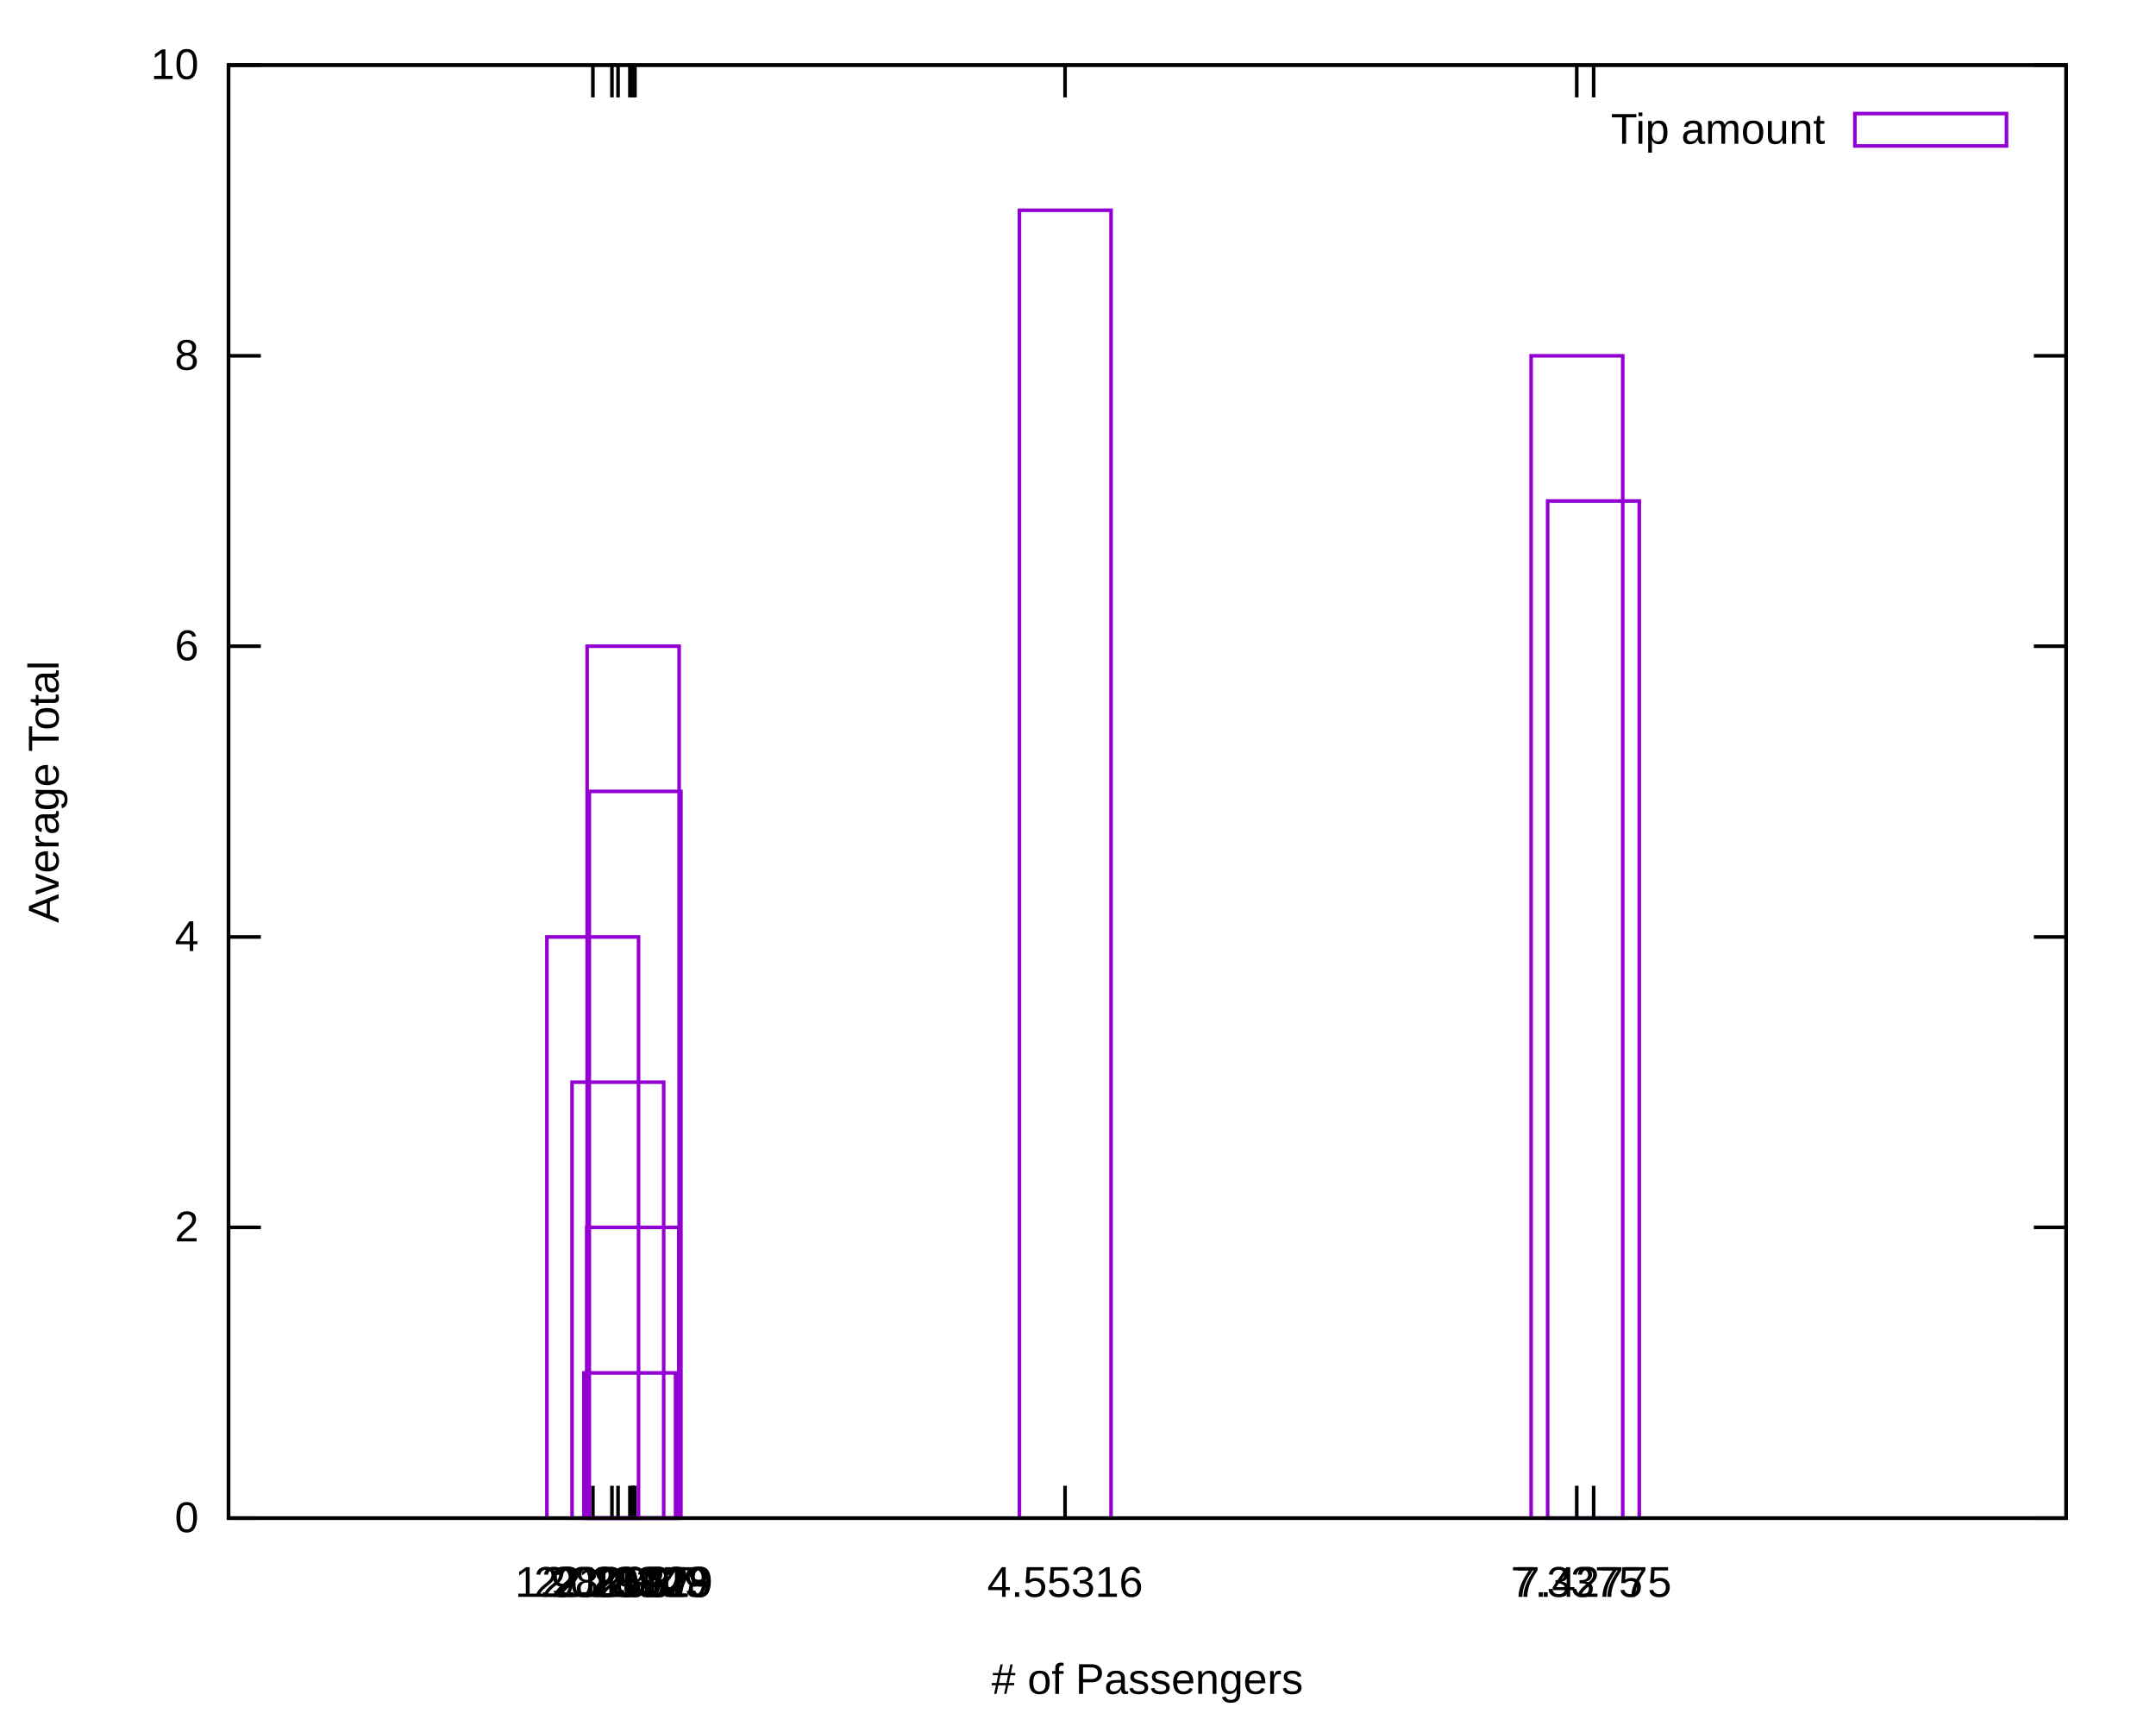
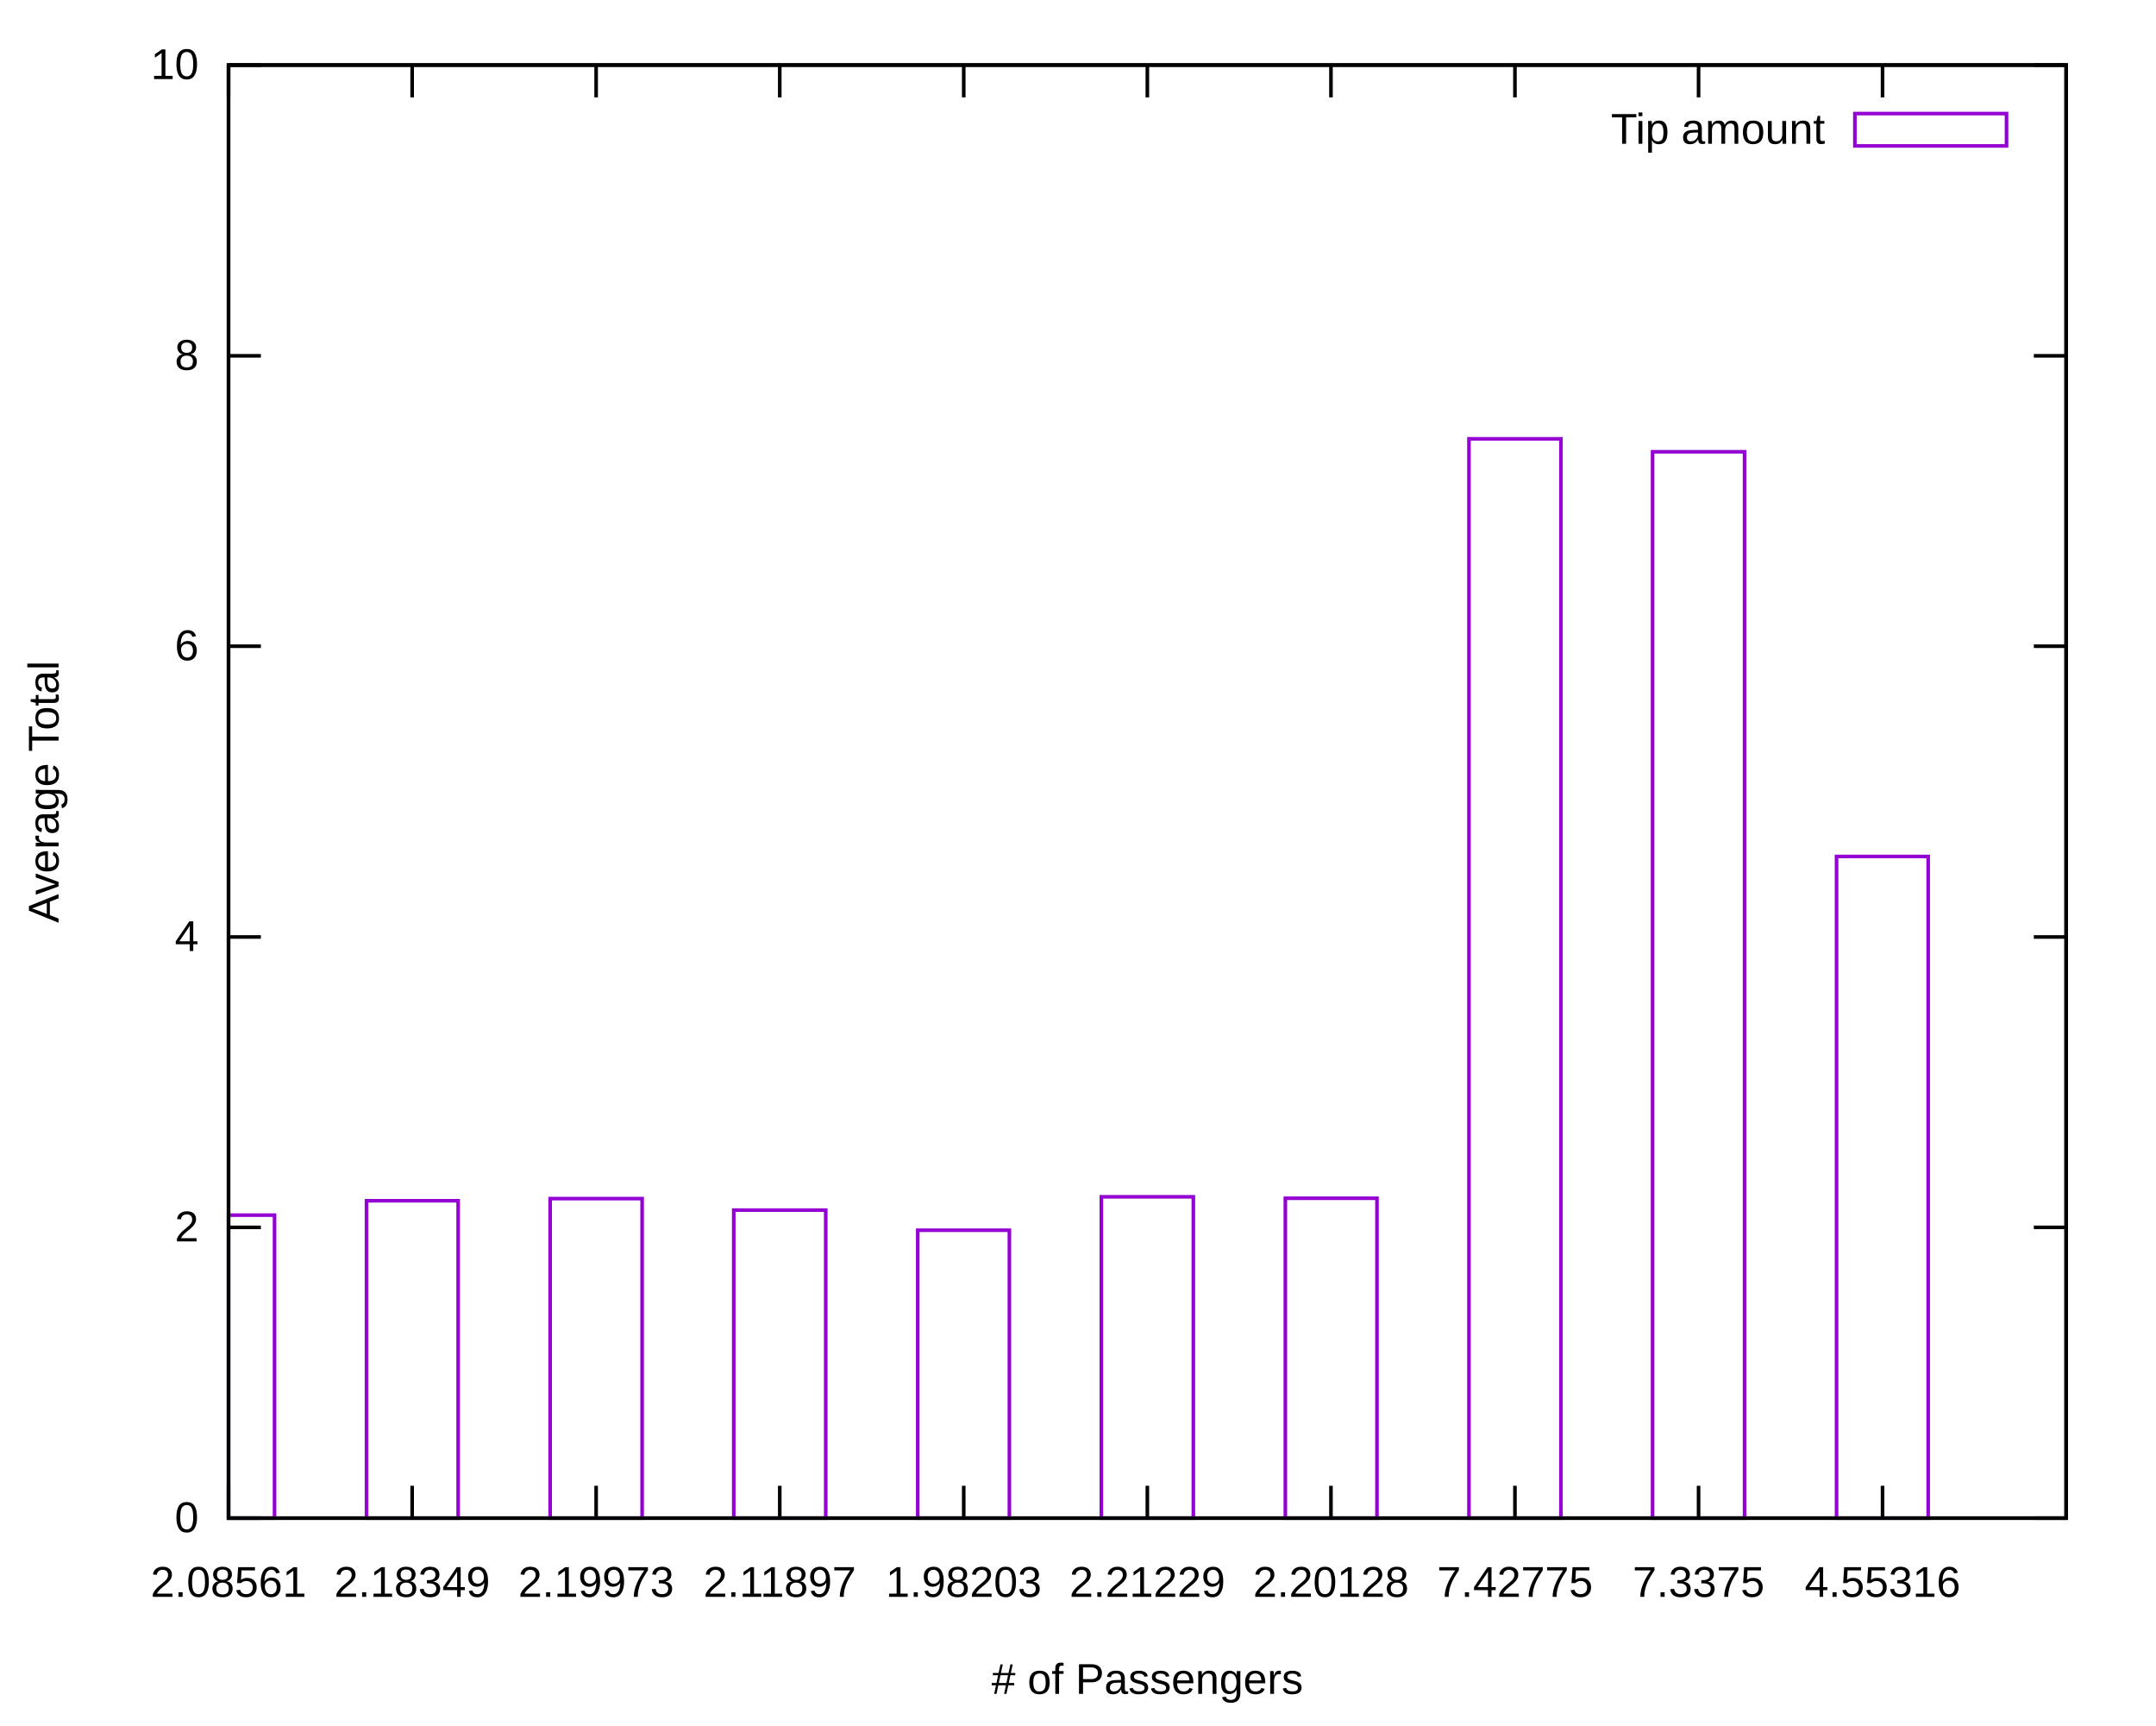
<svg xmlns="http://www.w3.org/2000/svg" xmlns:xlink="http://www.w3.org/1999/xlink" width="600" height="480" viewBox="0 0 600 480">
  <g id="gnuplot_canvas">
    <rect x="0" y="0" width="600" height="480" fill="none" />
    <defs>
      <circle id="gpDot" r="0.5" stroke-width="0.5" stroke="currentColor" />
      <path id="gpPt0" stroke-width="0.222" stroke="currentColor" d="M-1,0 h2 M0,-1 v2" />
      <path id="gpPt1" stroke-width="0.222" stroke="currentColor" d="M-1,-1 L1,1 M1,-1 L-1,1" />
      <path id="gpPt2" stroke-width="0.222" stroke="currentColor" d="M-1,0 L1,0 M0,-1 L0,1 M-1,-1 L1,1 M-1,1 L1,-1" />
      <rect id="gpPt3" stroke-width="0.222" stroke="currentColor" x="-1" y="-1" width="2" height="2" />
      <rect id="gpPt4" stroke-width="0.222" stroke="currentColor" fill="currentColor" x="-1" y="-1" width="2" height="2" />
      <circle id="gpPt5" stroke-width="0.222" stroke="currentColor" cx="0" cy="0" r="1" />
      <use xlink:href="#gpPt5" id="gpPt6" fill="currentColor" stroke="none" />
      <path id="gpPt7" stroke-width="0.222" stroke="currentColor" d="M0,-1.33 L-1.33,0.67 L1.33,0.67 z" />
      <use xlink:href="#gpPt7" id="gpPt8" fill="currentColor" stroke="none" />
      <use xlink:href="#gpPt7" id="gpPt9" stroke="currentColor" transform="rotate(180)" />
      <use xlink:href="#gpPt9" id="gpPt10" fill="currentColor" stroke="none" />
      <use xlink:href="#gpPt3" id="gpPt11" stroke="currentColor" transform="rotate(45)" />
      <use xlink:href="#gpPt11" id="gpPt12" fill="currentColor" stroke="none" />
      <path id="gpPt13" stroke-width="0.222" stroke="currentColor" d="M0,1.330 L1.265,0.411 L0.782,-1.067 L-0.782,-1.076 L-1.265,0.411 z" />
      <use xlink:href="#gpPt13" id="gpPt14" fill="currentColor" stroke="none" />
      <filter id="textbox" filterUnits="objectBoundingBox" x="0" y="0" height="1" width="1">
        <feFlood flood-color="white" flood-opacity="1" result="bgnd" />
        <feComposite in="SourceGraphic" in2="bgnd" operator="atop" />
      </filter>
      <filter id="greybox" filterUnits="objectBoundingBox" x="0" y="0" height="1" width="1">
        <feFlood flood-color="lightgrey" flood-opacity="1" result="grey" />
        <feComposite in="SourceGraphic" in2="grey" operator="atop" />
      </filter>
    </defs>
    <g fill="none" color="white" stroke="currentColor" stroke-width="1.00" stroke-linecap="butt" stroke-linejoin="miter">
</g>
    <g fill="none" color="black" stroke="currentColor" stroke-width="1.00" stroke-linecap="butt" stroke-linejoin="miter">
      <path stroke="black" d="M63.6,422.4 L72.6,422.4 M575.0,422.4 L566.0,422.4  " />
      <g transform="translate(55.3,426.3)" stroke="none" fill="black" font-family="Arial" font-size="12.00" text-anchor="end">
        <text>
          <tspan font-family="Arial"> 0</tspan>
        </text>
      </g>
    </g>
    <g fill="none" color="black" stroke="currentColor" stroke-width="1.00" stroke-linecap="butt" stroke-linejoin="miter">
      <path stroke="black" d="M63.6,341.5 L72.6,341.5 M575.0,341.5 L566.0,341.5  " />
      <g transform="translate(55.3,345.4)" stroke="none" fill="black" font-family="Arial" font-size="12.00" text-anchor="end">
        <text>
          <tspan font-family="Arial"> 2</tspan>
        </text>
      </g>
    </g>
    <g fill="none" color="black" stroke="currentColor" stroke-width="1.00" stroke-linecap="butt" stroke-linejoin="miter">
      <path stroke="black" d="M63.6,260.7 L72.6,260.7 M575.0,260.7 L566.0,260.7  " />
      <g transform="translate(55.3,264.6)" stroke="none" fill="black" font-family="Arial" font-size="12.00" text-anchor="end">
        <text>
          <tspan font-family="Arial"> 4</tspan>
        </text>
      </g>
    </g>
    <g fill="none" color="black" stroke="currentColor" stroke-width="1.00" stroke-linecap="butt" stroke-linejoin="miter">
      <path stroke="black" d="M63.6,179.8 L72.6,179.8 M575.0,179.8 L566.0,179.8  " />
      <g transform="translate(55.3,183.7)" stroke="none" fill="black" font-family="Arial" font-size="12.00" text-anchor="end">
        <text>
          <tspan font-family="Arial"> 6</tspan>
        </text>
      </g>
    </g>
    <g fill="none" color="black" stroke="currentColor" stroke-width="1.00" stroke-linecap="butt" stroke-linejoin="miter">
      <path stroke="black" d="M63.6,99.0 L72.6,99.0 M575.0,99.0 L566.0,99.0  " />
      <g transform="translate(55.3,102.9)" stroke="none" fill="black" font-family="Arial" font-size="12.00" text-anchor="end">
        <text>
          <tspan font-family="Arial"> 8</tspan>
        </text>
      </g>
    </g>
    <g fill="none" color="black" stroke="currentColor" stroke-width="1.00" stroke-linecap="butt" stroke-linejoin="miter">
      <path stroke="black" d="M63.6,18.1 L72.6,18.1 M575.0,18.1 L566.0,18.1  " />
      <g transform="translate(55.3,22.0)" stroke="none" fill="black" font-family="Arial" font-size="12.00" text-anchor="end">
        <text>
          <tspan font-family="Arial"> 10</tspan>
        </text>
      </g>
    </g>
    <g fill="none" color="black" stroke="currentColor" stroke-width="1.00" stroke-linecap="butt" stroke-linejoin="miter">
-       <path stroke="black" d="M165.0,422.4 L165.0,413.4 M165.0,18.1 L165.0,27.1  " />
-       <g transform="translate(165.0,444.3)" stroke="none" fill="black" font-family="Arial" font-size="12.00" text-anchor="middle">
+       <path stroke="black" d="M63.6,422.4 L63.6,413.4 M63.6,18.1 L63.6,27.1  " />
+       <g transform="translate(63.6,444.3)" stroke="none" fill="black" font-family="Arial" font-size="12.00" text-anchor="middle">
+         <text>
+           <tspan font-family="Arial">2.08561</tspan>
+         </text>
+       </g>
+     </g>
+     <g fill="none" color="black" stroke="currentColor" stroke-width="1.00" stroke-linecap="butt" stroke-linejoin="miter">
+       <path stroke="black" d="M114.7,422.4 L114.7,413.4 M114.7,18.1 L114.7,27.1  " />
+       <g transform="translate(114.7,444.3)" stroke="none" fill="black" font-family="Arial" font-size="12.00" text-anchor="middle">
+         <text>
+           <tspan font-family="Arial">2.18349</tspan>
+         </text>
+       </g>
+     </g>
+     <g fill="none" color="black" stroke="currentColor" stroke-width="1.00" stroke-linecap="butt" stroke-linejoin="miter">
+       <path stroke="black" d="M165.9,422.4 L165.9,413.4 M165.9,18.1 L165.9,27.1  " />
+       <g transform="translate(165.9,444.3)" stroke="none" fill="black" font-family="Arial" font-size="12.00" text-anchor="middle">
+         <text>
+           <tspan font-family="Arial">2.19973</tspan>
+         </text>
+       </g>
+     </g>
+     <g fill="none" color="black" stroke="currentColor" stroke-width="1.00" stroke-linecap="butt" stroke-linejoin="miter">
+       <path stroke="black" d="M217.0,422.4 L217.0,413.4 M217.0,18.1 L217.0,27.1  " />
+       <g transform="translate(217.0,444.3)" stroke="none" fill="black" font-family="Arial" font-size="12.00" text-anchor="middle">
+         <text>
+           <tspan font-family="Arial">2.11897</tspan>
+         </text>
+       </g>
+     </g>
+     <g fill="none" color="black" stroke="currentColor" stroke-width="1.00" stroke-linecap="butt" stroke-linejoin="miter">
+       <path stroke="black" d="M268.2,422.4 L268.2,413.4 M268.2,18.1 L268.2,27.1  " />
+       <g transform="translate(268.2,444.3)" stroke="none" fill="black" font-family="Arial" font-size="12.00" text-anchor="middle">
        <text>
          <tspan font-family="Arial">1.98203</tspan>
        </text>
      </g>
    </g>
    <g fill="none" color="black" stroke="currentColor" stroke-width="1.00" stroke-linecap="butt" stroke-linejoin="miter">
-       <path stroke="black" d="M170.3,422.4 L170.3,413.4 M170.3,18.1 L170.3,27.1  " />
-       <g transform="translate(170.3,444.3)" stroke="none" fill="black" font-family="Arial" font-size="12.00" text-anchor="middle">
-         <text>
-           <tspan font-family="Arial">2.08561</tspan>
-         </text>
-       </g>
-     </g>
-     <g fill="none" color="black" stroke="currentColor" stroke-width="1.00" stroke-linecap="butt" stroke-linejoin="miter">
-       <path stroke="black" d="M172.0,422.4 L172.0,413.4 M172.0,18.1 L172.0,27.1  " />
-       <g transform="translate(172.0,444.3)" stroke="none" fill="black" font-family="Arial" font-size="12.00" text-anchor="middle">
-         <text>
-           <tspan font-family="Arial">2.11897</tspan>
-         </text>
-       </g>
-     </g>
-     <g fill="none" color="black" stroke="currentColor" stroke-width="1.00" stroke-linecap="butt" stroke-linejoin="miter">
-       <path stroke="black" d="M175.3,422.4 L175.3,413.4 M175.3,18.1 L175.3,27.1  " />
-       <g transform="translate(175.3,444.3)" stroke="none" fill="black" font-family="Arial" font-size="12.00" text-anchor="middle">
-         <text>
-           <tspan font-family="Arial">2.18349</tspan>
-         </text>
-       </g>
-     </g>
-     <g fill="none" color="black" stroke="currentColor" stroke-width="1.00" stroke-linecap="butt" stroke-linejoin="miter">
-       <path stroke="black" d="M176.1,422.4 L176.1,413.4 M176.1,18.1 L176.1,27.1  " />
-       <g transform="translate(176.1,444.3)" stroke="none" fill="black" font-family="Arial" font-size="12.00" text-anchor="middle">
-         <text>
-           <tspan font-family="Arial">2.19973</tspan>
-         </text>
-       </g>
-     </g>
-     <g fill="none" color="black" stroke="currentColor" stroke-width="1.00" stroke-linecap="butt" stroke-linejoin="miter">
-       <path stroke="black" d="M176.2,422.4 L176.2,413.4 M176.2,18.1 L176.2,27.1  " />
-       <g transform="translate(176.2,444.3)" stroke="none" fill="black" font-family="Arial" font-size="12.00" text-anchor="middle">
+       <path stroke="black" d="M319.3,422.4 L319.3,413.4 M319.3,18.1 L319.3,27.1  " />
+       <g transform="translate(319.3,444.3)" stroke="none" fill="black" font-family="Arial" font-size="12.00" text-anchor="middle">
+         <text>
+           <tspan font-family="Arial">2.21229</tspan>
+         </text>
+       </g>
+     </g>
+     <g fill="none" color="black" stroke="currentColor" stroke-width="1.00" stroke-linecap="butt" stroke-linejoin="miter">
+       <path stroke="black" d="M370.4,422.4 L370.4,413.4 M370.4,18.1 L370.4,27.1  " />
+       <g transform="translate(370.4,444.3)" stroke="none" fill="black" font-family="Arial" font-size="12.00" text-anchor="middle">
        <text>
          <tspan font-family="Arial">2.20128</tspan>
        </text>
      </g>
    </g>
    <g fill="none" color="black" stroke="currentColor" stroke-width="1.00" stroke-linecap="butt" stroke-linejoin="miter">
-       <path stroke="black" d="M176.7,422.4 L176.7,413.4 M176.7,18.1 L176.7,27.1  " />
-       <g transform="translate(176.7,444.3)" stroke="none" fill="black" font-family="Arial" font-size="12.00" text-anchor="middle">
-         <text>
-           <tspan font-family="Arial">2.21229</tspan>
-         </text>
-       </g>
-     </g>
-     <g fill="none" color="black" stroke="currentColor" stroke-width="1.00" stroke-linecap="butt" stroke-linejoin="miter">
-       <path stroke="black" d="M296.4,422.4 L296.4,413.4 M296.4,18.1 L296.4,27.1  " />
-       <g transform="translate(296.4,444.3)" stroke="none" fill="black" font-family="Arial" font-size="12.00" text-anchor="middle">
+       <path stroke="black" d="M421.6,422.4 L421.6,413.4 M421.6,18.1 L421.6,27.1  " />
+       <g transform="translate(421.6,444.3)" stroke="none" fill="black" font-family="Arial" font-size="12.00" text-anchor="middle">
+         <text>
+           <tspan font-family="Arial">7.42775</tspan>
+         </text>
+       </g>
+     </g>
+     <g fill="none" color="black" stroke="currentColor" stroke-width="1.00" stroke-linecap="butt" stroke-linejoin="miter">
+       <path stroke="black" d="M472.7,422.4 L472.7,413.4 M472.7,18.1 L472.7,27.1  " />
+       <g transform="translate(472.7,444.3)" stroke="none" fill="black" font-family="Arial" font-size="12.00" text-anchor="middle">
+         <text>
+           <tspan font-family="Arial">7.3375</tspan>
+         </text>
+       </g>
+     </g>
+     <g fill="none" color="black" stroke="currentColor" stroke-width="1.00" stroke-linecap="butt" stroke-linejoin="miter">
+       <path stroke="black" d="M523.9,422.4 L523.9,413.4 M523.9,18.1 L523.9,27.1  " />
+       <g transform="translate(523.9,444.3)" stroke="none" fill="black" font-family="Arial" font-size="12.00" text-anchor="middle">
        <text>
          <tspan font-family="Arial">4.55316</tspan>
-         </text>
-       </g>
-     </g>
-     <g fill="none" color="black" stroke="currentColor" stroke-width="1.00" stroke-linecap="butt" stroke-linejoin="miter">
-       <path stroke="black" d="M438.8,422.4 L438.8,413.4 M438.8,18.1 L438.8,27.1  " />
-       <g transform="translate(438.8,444.3)" stroke="none" fill="black" font-family="Arial" font-size="12.00" text-anchor="middle">
-         <text>
-           <tspan font-family="Arial">7.3375</tspan>
-         </text>
-       </g>
-     </g>
-     <g fill="none" color="black" stroke="currentColor" stroke-width="1.00" stroke-linecap="butt" stroke-linejoin="miter">
-       <path stroke="black" d="M443.5,422.4 L443.5,413.4 M443.5,18.1 L443.5,27.1  " />
-       <g transform="translate(443.5,444.3)" stroke="none" fill="black" font-family="Arial" font-size="12.00" text-anchor="middle">
-         <text>
-           <tspan font-family="Arial">7.42775</tspan>
        </text>
      </g>
    </g>
    <g fill="none" color="black" stroke="currentColor" stroke-width="1.00" stroke-linecap="butt" stroke-linejoin="miter">
</g>
    <g fill="none" color="black" stroke="currentColor" stroke-width="1.00" stroke-linecap="butt" stroke-linejoin="miter">
      <path stroke="black" d="M63.6,18.1 L63.6,422.4 L575.0,422.4 L575.0,18.1 L63.6,18.1 Z  " />
    </g>
    <g fill="none" color="black" stroke="currentColor" stroke-width="1.00" stroke-linecap="butt" stroke-linejoin="miter">
      <g transform="translate(16.3,220.3) rotate(270)" stroke="none" fill="black" font-family="Arial" font-size="12.00" text-anchor="middle">
        <text>
          <tspan font-family="Arial">Average Total</tspan>
        </text>
      </g>
    </g>
    <g fill="none" color="black" stroke="currentColor" stroke-width="1.00" stroke-linecap="butt" stroke-linejoin="miter">
      <g transform="translate(319.3,471.3)" stroke="none" fill="black" font-family="Arial" font-size="12.00" text-anchor="middle">
        <text>
          <tspan font-family="Arial"># of Passengers</tspan>
        </text>
      </g>
    </g>
    <g fill="none" color="black" stroke="currentColor" stroke-width="1.00" stroke-linecap="butt" stroke-linejoin="miter">
</g>
    <g id="gnuplot_plot_1">
      <g fill="none" color="black" stroke="currentColor" stroke-width="1.00" stroke-linecap="butt" stroke-linejoin="miter">
        <g transform="translate(507.9,40.0)" stroke="none" fill="black" font-family="Arial" font-size="12.00" text-anchor="end">
          <text>
            <tspan font-family="Arial">Tip amount</tspan>
          </text>
        </g>
      </g>
      <g fill="none" color="black" stroke="currentColor" stroke-width="1.00" stroke-linecap="butt" stroke-linejoin="miter">
        <path stroke="rgb(148,   0, 211)" d="M516.2,40.6 L558.4,40.6 L558.4,31.6 L516.2,31.6 L516.2,40.6 Z  " />
-         <path stroke="rgb(148,   0, 211)" d="M163.4,422.4 L163.4,179.8 L189.0,179.8 L189.0,422.4 L163.4,422.4 Z  " />
-         <path stroke="rgb(148,   0, 211)" d="M162.5,422.4 L162.5,382.0 L188.0,382.0 L188.0,422.4 L162.5,422.4 Z  " />
-         <path stroke="rgb(148,   0, 211)" d="M283.7,422.4 L283.7,58.5 L309.2,58.5 L309.2,422.4 L283.7,422.4 Z  " />
-         <path stroke="rgb(148,   0, 211)" d="M152.2,422.4 L152.2,260.7 L177.7,260.7 L177.7,422.4 L152.2,422.4 Z  " />
-         <path stroke="rgb(148,   0, 211)" d="M430.7,422.4 L430.7,139.4 L456.2,139.4 L456.2,422.4 L430.7,422.4 Z  " />
-         <path stroke="rgb(148,   0, 211)" d="M163.3,422.4 L163.3,341.5 L188.9,341.5 L188.9,422.4 L163.3,422.4 Z  " />
-         <path stroke="rgb(148,   0, 211)" d="M164.0,422.4 L164.0,220.2 L189.5,220.2 L189.5,422.4 L164.0,422.4 Z  " />
-         <path stroke="rgb(148,   0, 211)" d="M426.1,422.4 L426.1,99.0 L451.6,99.0 L451.6,422.4 L426.1,422.4 Z  " />
-         <path stroke="rgb(148,   0, 211)" d="M159.2,422.4 L159.2,301.1 L184.7,301.1 L184.7,422.4 L159.2,422.4 Z  " />
+         <path stroke="rgb(148,   0, 211)" d="M357.7,422.4 L357.7,333.4 L383.2,333.4 L383.2,422.4 L357.7,422.4 Z  " />
+         <path stroke="rgb(148,   0, 211)" d="M102.0,422.4 L102.0,334.1 L127.5,334.1 L127.5,422.4 L102.0,422.4 Z  " />
+         <path stroke="rgb(148,   0, 211)" d="M511.1,422.4 L511.1,238.3 L536.6,238.3 L536.6,422.4 L511.1,422.4 Z  " />
+         <path stroke="rgb(148,   0, 211)" d="M255.4,422.4 L255.4,342.3 L280.9,342.3 L280.9,422.4 L255.4,422.4 Z  " />
+         <path stroke="rgb(148,   0, 211)" d="M408.8,422.4 L408.8,122.1 L434.4,122.1 L434.4,422.4 L408.8,422.4 Z  " />
+         <path stroke="rgb(148,   0, 211)" d="M153.1,422.4 L153.1,333.5 L178.7,333.5 L178.7,422.4 L153.1,422.4 Z  " />
+         <path stroke="rgb(148,   0, 211)" d="M306.5,422.4 L306.5,333.0 L332.1,333.0 L332.1,422.4 L306.5,422.4 Z  " />
+         <path stroke="rgb(148,   0, 211)" d="M63.6,422.4 L63.6,338.1 L76.4,338.1 L76.4,422.4 L63.6,422.4 Z  " />
+         <path stroke="rgb(148,   0, 211)" d="M459.9,422.4 L459.9,125.7 L485.5,125.7 L485.5,422.4 L459.9,422.4 Z  " />
+         <path stroke="rgb(148,   0, 211)" d="M204.2,422.4 L204.2,336.7 L229.8,336.7 L229.8,422.4 L204.2,422.4 Z  " />
      </g>
    </g>
    <g fill="none" color="white" stroke="rgb(148,   0, 211)" stroke-width="2.00" stroke-linecap="butt" stroke-linejoin="miter">
</g>
    <g fill="none" color="black" stroke="currentColor" stroke-width="2.00" stroke-linecap="butt" stroke-linejoin="miter">
</g>
    <g fill="none" color="black" stroke="black" stroke-width="1.00" stroke-linecap="butt" stroke-linejoin="miter">
</g>
    <g fill="none" color="black" stroke="currentColor" stroke-width="1.00" stroke-linecap="butt" stroke-linejoin="miter">
      <path stroke="black" d="M63.6,18.1 L63.6,422.4 L575.0,422.4 L575.0,18.1 L63.6,18.1 Z  " />
    </g>
    <g fill="none" color="black" stroke="currentColor" stroke-width="1.00" stroke-linecap="butt" stroke-linejoin="miter">
</g>
  </g>
</svg>
